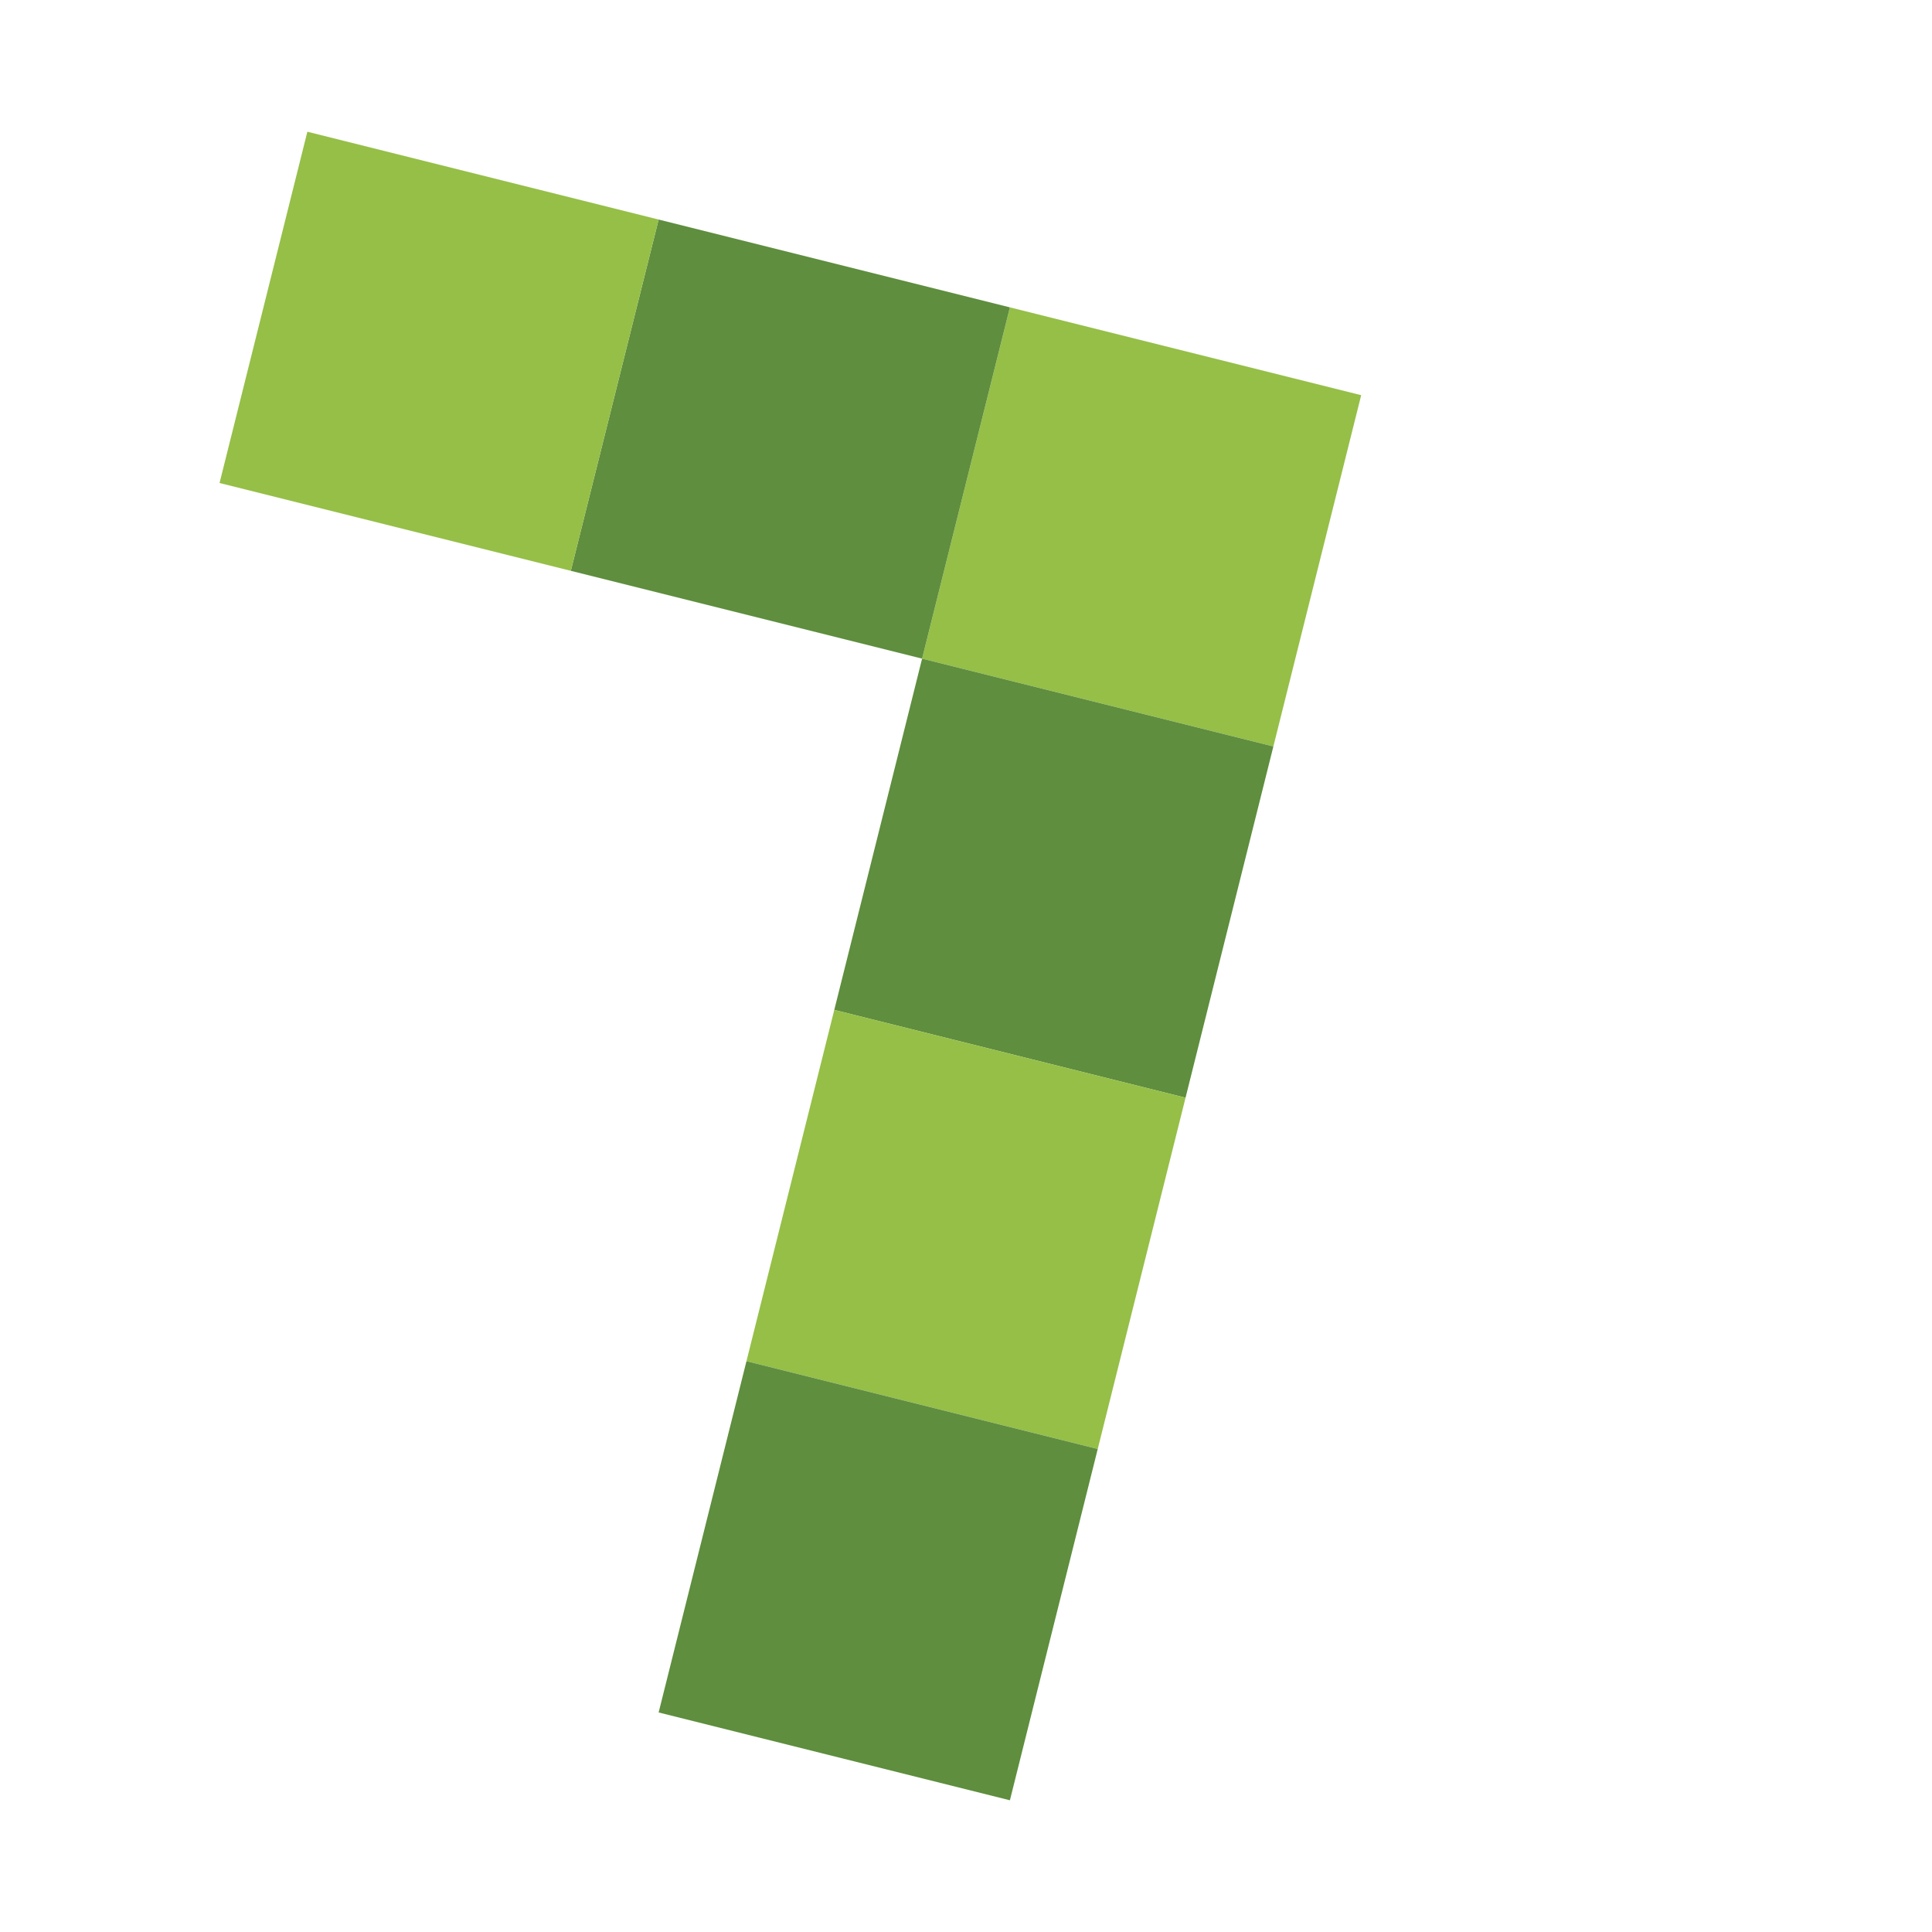
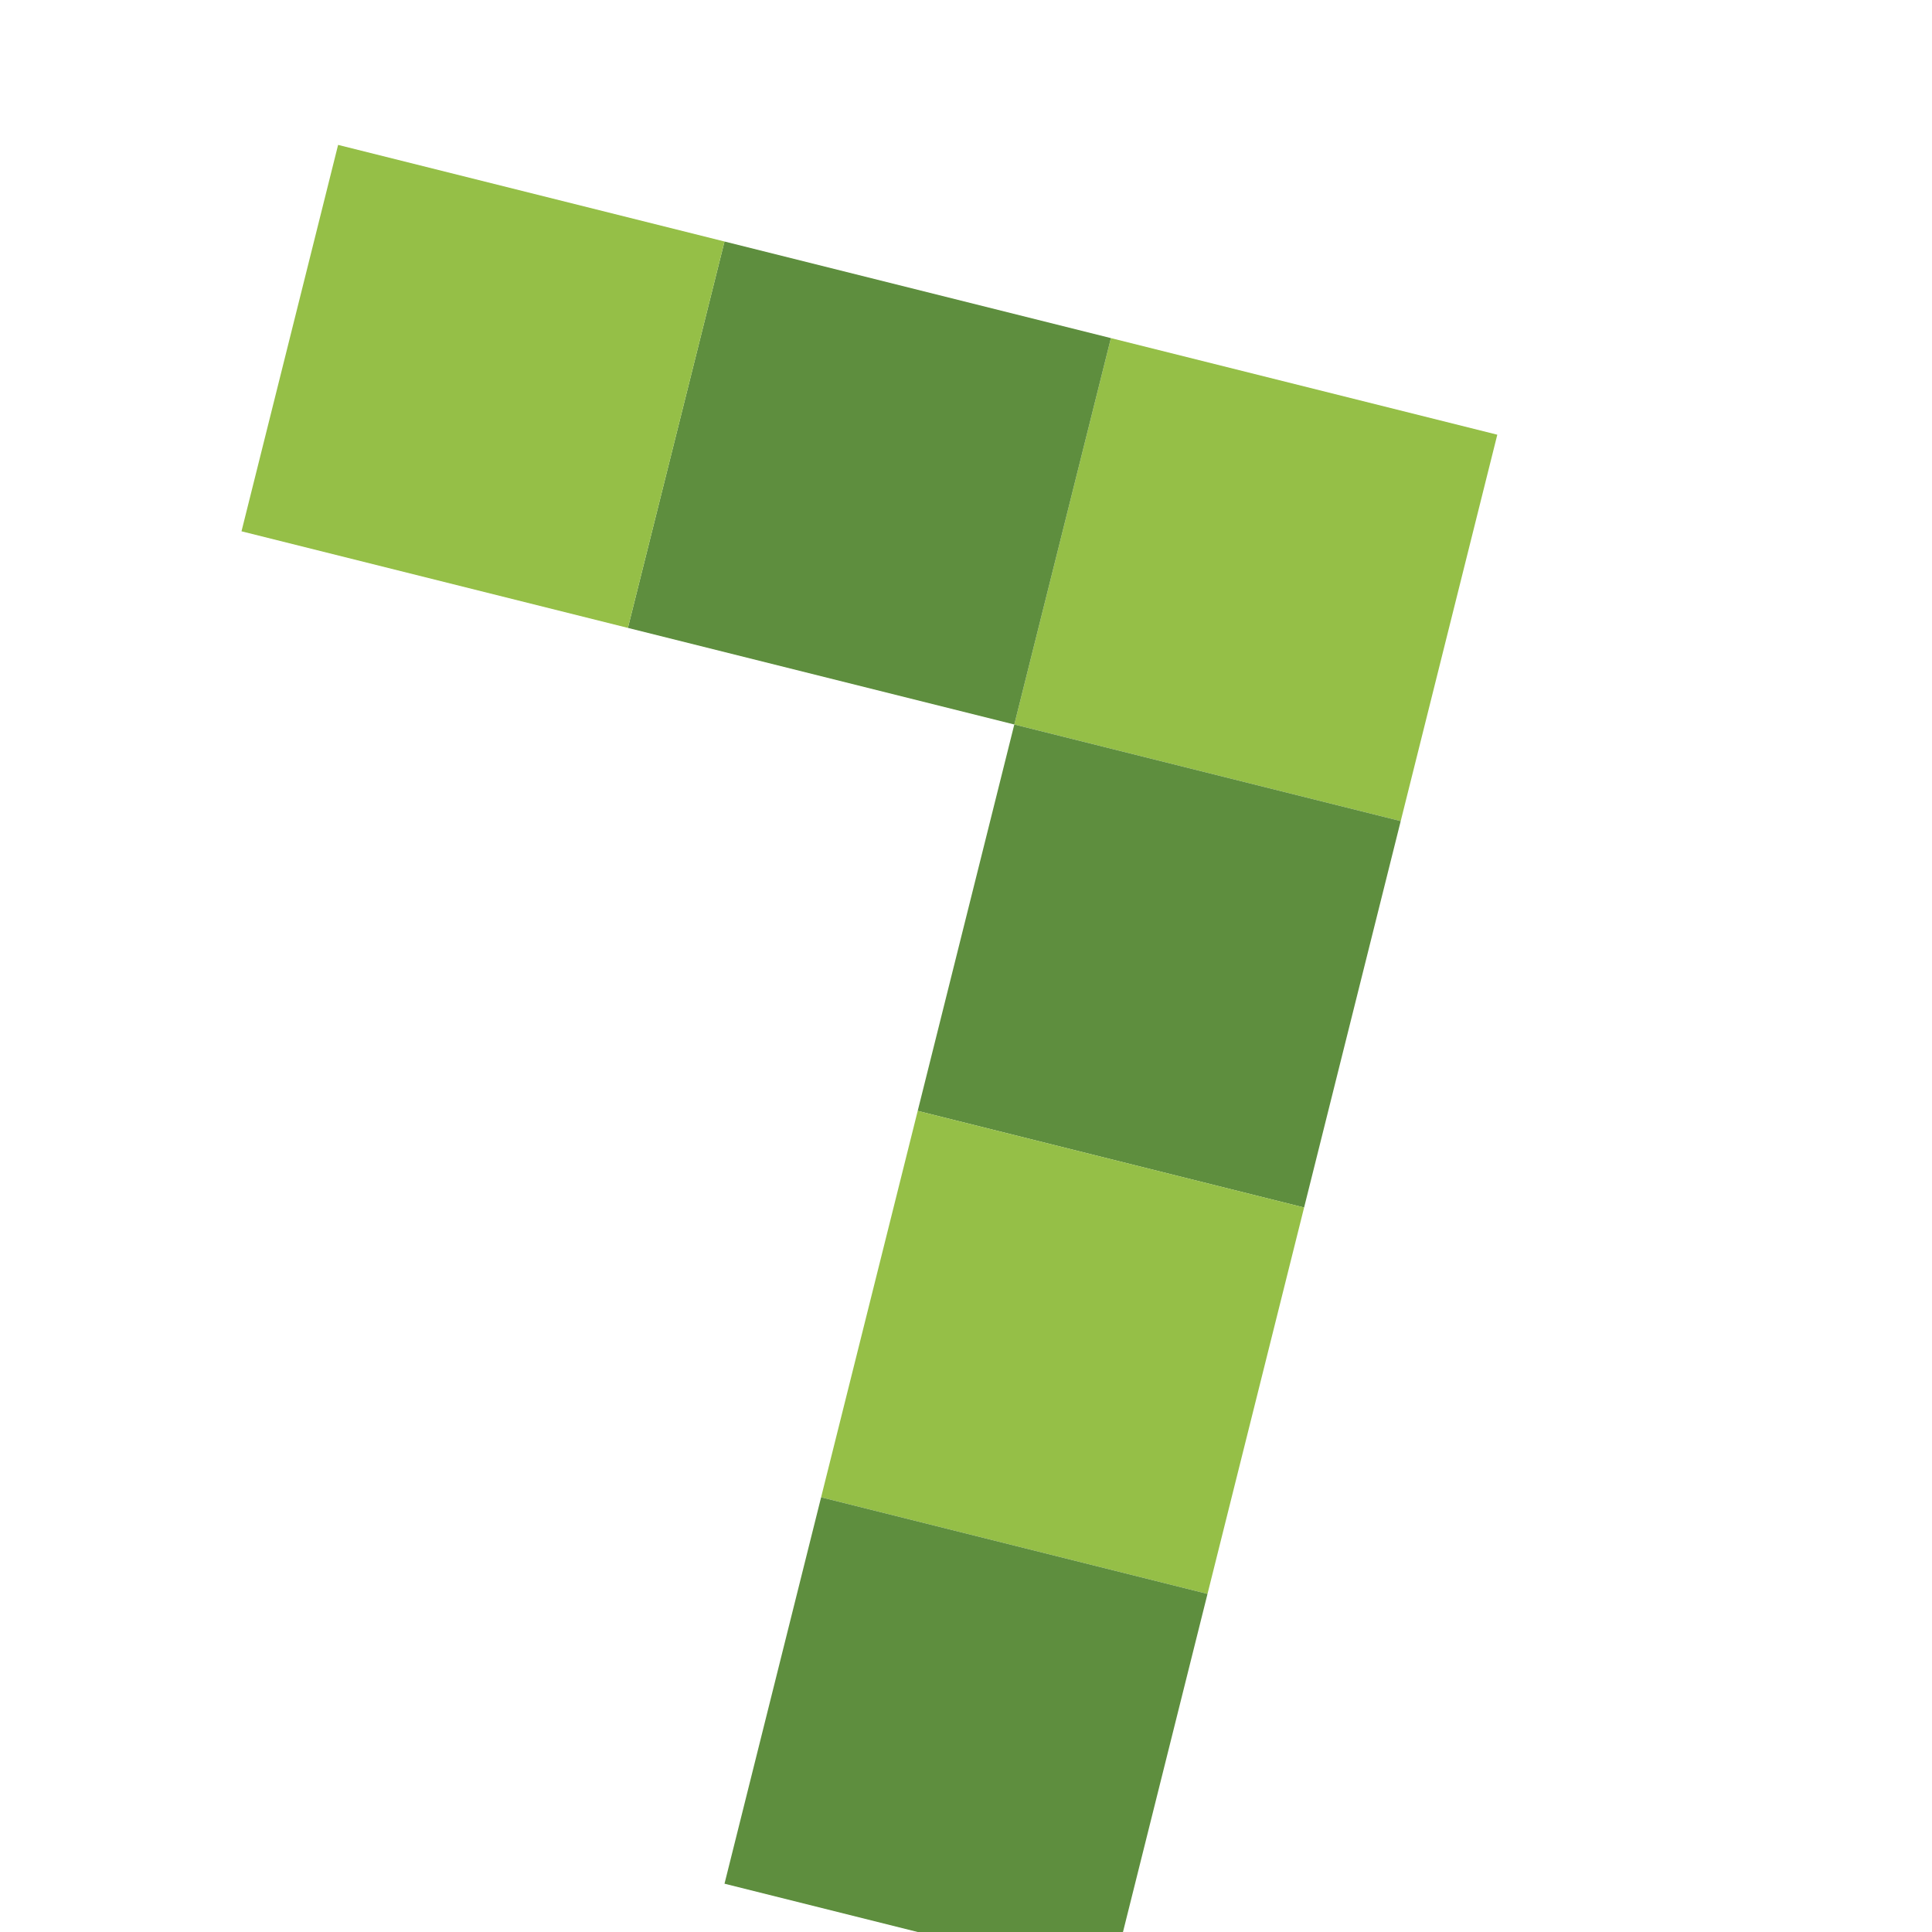
- <svg xmlns="http://www.w3.org/2000/svg" width="20" height="20" viewBox="0 0 22 22" fill="none">
+ <svg xmlns="http://www.w3.org/2000/svg" width="20" height="20" viewBox="0 0 20 20" fill="none">
  <path d="M15.5 4.5L14.5 8.5L10.5 7.5L11.5 3.5L15.5 4.5Z" fill="#95BF47" />
  <path d="M10.5 7.5L14.5 8.5L13.5 12.5L9.5 11.5L10.5 7.5Z" fill="#5E8E3E" />
  <path d="M9.5 11.5L13.5 12.5L12.5 16.5L8.5 15.5L9.5 11.5Z" fill="#95BF47" />
  <path d="M8.5 15.5L12.5 16.5L11.5 20.5L7.5 19.5L8.5 15.5Z" fill="#5E8E3E" />
  <path d="M11.5 3.5L10.5 7.5L6.5 6.5L7.5 2.5L11.5 3.5Z" fill="#5E8E3E" />
  <path d="M7.5 2.5L6.5 6.5L2.5 5.5L3.5 1.5L7.5 2.5Z" fill="#95BF47" />
</svg>
